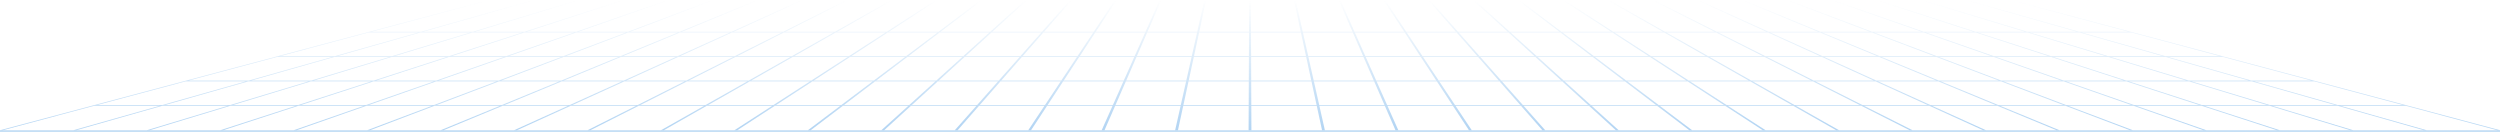
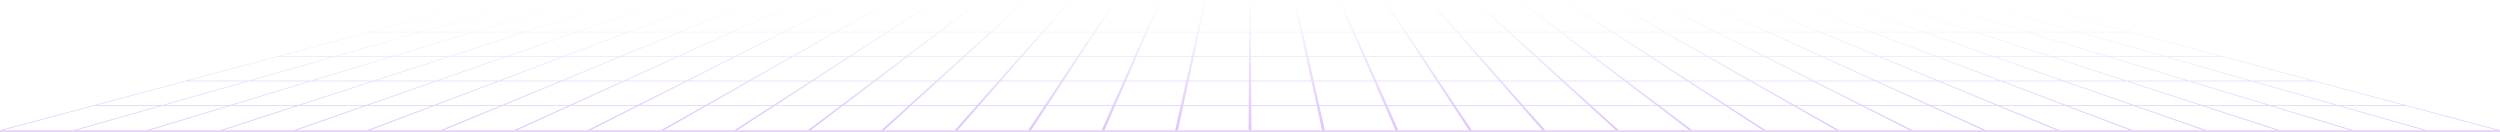
<svg xmlns="http://www.w3.org/2000/svg" width="1440" height="76" viewBox="0 0 1440 76" fill="none">
  <path opacity="0.3" fill-rule="evenodd" clip-rule="evenodd" d="M282.32 0L213.901 18.281H242.558L307.103 0H308.095L243.705 18.281H272.363L332.878 0H333.87L273.509 18.281H302.167L358.654 0H359.645L303.313 18.281H331.971L384.429 0H385.42L333.118 18.281H361.775L410.204 0H411.195L362.922 18.281H391.58L435.979 0H436.97L392.726 18.281H421.384L461.754 0H462.745L422.53 18.281H451.189L487.529 0H488.52L452.334 18.281H480.993L513.304 0H514.295L482.139 18.281H510.797L539.079 0H540.07L511.943 18.281H540.601L564.854 0H565.845L541.748 18.281H570.405L590.629 0H591.62L571.552 18.281H600.21L616.404 0H617.395L601.356 18.281H630.014L642.179 0H643.171L631.16 18.281H659.818L667.954 0H668.946L660.964 18.281H689.622L693.729 0H694.721L690.769 18.281H719.427L719.504 0H720.496L720.573 18.281H749.231L745.279 0H746.271L750.377 18.281H779.035L771.054 0H772.046L780.181 18.281H808.839L796.83 0H797.821L809.986 18.281H838.643L822.605 0H823.596L839.79 18.281H868.448L848.38 0H849.371L869.594 18.281H898.252L874.155 0H875.146L899.398 18.281H928.056L899.93 0H900.921L929.203 18.281H957.86L925.705 0H926.696L959.007 18.281H987.665L951.48 0H952.471L988.811 18.281H1017.47L977.255 0H978.246L1018.62 18.281H1047.27L1003.03 0H1004.02L1048.42 18.281H1077.08L1028.81 0H1029.8L1078.22 18.281H1106.88L1054.58 0H1055.57L1108.03 18.281H1136.69L1080.36 0H1081.35L1137.83 18.281H1166.49L1106.13 0H1107.12L1167.64 18.281H1196.29L1131.91 0H1132.9L1197.44 18.281H1226.1L1157.68 0H1158.67L1227.25 18.281L1229 18.75L1279.99 32.344L1281.75 32.812L1332.74 46.406L1334.5 46.875L1385.49 60.469L1387.25 60.938L1440 75H1438.37L1385.74 60.938H1348.05L1397.69 75H1396.07L1346.54 60.938H1308.84L1355.39 75H1353.76L1307.33 60.938H1269.63L1313.08 75H1311.46L1268.13 60.938H1230.43L1270.78 75H1269.15L1228.92 60.938H1191.22L1228.47 75H1226.85L1189.71 60.938H1152.02L1186.17 75H1184.54L1150.51 60.938H1112.81L1143.86 75H1142.24L1111.3 60.938H1073.6L1101.56 75H1099.93L1072.1 60.938H1034.4L1059.25 75H1057.63L1032.89 60.938H995.194L1016.95 75H1015.32L993.686 60.938H955.988L974.644 75H973.017L954.48 60.938H916.782L932.339 75H930.712L915.274 60.938H877.576L890.034 75H888.407L876.068 60.938H838.371L847.729 75H846.102L836.863 60.938H799.165L805.424 75H803.797L797.657 60.938H759.959L763.119 75H761.492L758.451 60.938H720.753L720.814 75H719.186L719.246 60.938H681.548L678.509 75H676.881L680.04 60.938H642.342L636.203 75H634.576L640.835 60.938H603.137L593.898 75H592.271L601.628 60.938H563.931L551.593 75H549.966L562.423 60.938H524.725L509.288 75H507.661L523.217 60.938H485.52L466.983 75H465.356L484.012 60.938H446.314L424.678 75H423.051L444.805 60.938H407.108L382.373 75H380.746L405.6 60.938H367.902L340.068 75H338.441L366.395 60.938H328.697L297.763 75H296.136L327.189 60.938H289.491L255.458 75H253.831L287.983 60.938H250.285L213.153 75H211.525L248.777 60.938H211.08L170.847 75H169.22L209.572 60.938H171.874L128.542 75H126.915L170.366 60.938H132.668L86.237 75H84.61L131.16 60.938H93.462L43.932 75H42.305L91.954 60.938H54.257L1.627 75H0L52.749 60.938L54.507 60.469L105.498 46.875L107.256 46.406L158.247 32.812L160.005 32.344L210.996 18.75L212.754 18.281L281.328 0H282.32ZM1333.11 46.875H1298.4L1346.39 60.469H1383.99L1333.11 46.875ZM177.711 46.875H142.993L95.113 60.469H132.712L177.711 46.875ZM213.817 46.875H179.099L134.216 60.469H171.814L213.817 46.875ZM249.923 46.875H215.205L173.318 60.469H210.917L249.923 46.875ZM286.029 46.875H251.312L212.421 60.469H250.019L286.029 46.875ZM322.136 46.875H287.418L251.523 60.469H289.122L322.136 46.875ZM358.242 46.875H323.524L290.625 60.469H328.224L358.242 46.875ZM394.349 46.875H359.631L329.728 60.469H367.326L394.349 46.875ZM430.455 46.875H395.737L368.83 60.469H406.429L430.455 46.875ZM466.561 46.875H431.844L407.933 60.469H445.531L466.561 46.875ZM502.667 46.875H467.95L447.035 60.469H484.633L502.667 46.875ZM538.773 46.875H504.056L486.138 60.469H523.735L538.773 46.875ZM574.88 46.875H540.162L525.24 60.469H562.838L574.88 46.875ZM610.986 46.875H576.269L564.342 60.469H601.94L610.986 46.875ZM647.093 46.875H612.375L603.444 60.469H641.043L647.093 46.875ZM683.199 46.875H648.481L642.546 60.469H680.145L683.199 46.875ZM719.306 46.875H684.588L681.649 60.469H719.248L719.306 46.875ZM141.604 46.875H106.887L56.011 60.469H93.609L141.604 46.875ZM755.412 46.875H720.694L720.751 60.469H758.35L755.412 46.875ZM791.518 46.875H756.8L759.854 60.469H797.453L791.518 46.875ZM827.624 46.875H792.906L798.956 60.469H836.555L827.624 46.875ZM863.73 46.875H829.013L838.059 60.469H875.657L863.73 46.875ZM899.837 46.875H865.119L877.161 60.469H914.76L899.837 46.875ZM935.943 46.875H901.226L916.264 60.469H953.862L935.943 46.875ZM972.05 46.875H937.332L955.366 60.469H992.965L972.05 46.875ZM1008.16 46.875H973.439L994.469 60.469H1032.07L1008.16 46.875ZM1044.26 46.875H1009.54L1033.57 60.469H1071.17L1044.26 46.875ZM1080.37 46.875H1045.65L1072.67 60.469H1110.27L1080.37 46.875ZM1116.48 46.875H1081.76L1111.78 60.469H1149.37L1116.48 46.875ZM1152.58 46.875H1117.86L1150.88 60.469H1188.48L1152.58 46.875ZM1188.69 46.875H1153.97L1189.98 60.469H1227.58L1188.69 46.875ZM1224.79 46.875H1190.08L1229.08 60.469H1266.68L1224.79 46.875ZM1260.9 46.875H1226.18L1268.19 60.469H1305.78L1260.9 46.875ZM1297.01 46.875H1262.29L1307.29 60.469H1344.89L1297.01 46.875ZM1247.48 32.812H1215.74L1260.74 46.406H1295.36L1247.48 32.812ZM224.261 32.812H192.523L144.644 46.406H179.262L224.261 32.812ZM257.268 32.812H225.531L180.647 46.406H215.265L257.268 32.812ZM290.275 32.812H258.537L216.65 46.406H251.268L290.275 32.812ZM323.281 32.812H291.544L252.653 46.406H287.271L323.281 32.812ZM356.289 32.812H324.551L288.656 46.406H323.274L356.289 32.812ZM389.295 32.812H357.558L324.659 46.406H359.277L389.295 32.812ZM422.303 32.812H390.565L360.662 46.406H395.28L422.303 32.812ZM455.309 32.812H423.572L396.665 46.406H431.283L455.309 32.812ZM488.316 32.812H456.579L432.668 46.406H467.286L488.316 32.812ZM521.323 32.812H489.586L468.671 46.406H503.289L521.323 32.812ZM554.33 32.812H522.593L504.674 46.406H539.292L554.33 32.812ZM587.337 32.812H555.6L540.677 46.406H575.295L587.337 32.812ZM620.344 32.812H588.607L576.68 46.406H611.298L620.344 32.812ZM653.351 32.812H621.614L612.683 46.406H647.302L653.351 32.812ZM686.358 32.812H654.62L648.686 46.406H683.304L686.358 32.812ZM719.365 32.812H687.628L684.689 46.406H719.308L719.365 32.812ZM752.372 32.812H720.634L720.692 46.406H755.31L752.372 32.812ZM1280.48 32.812H1248.75L1296.74 46.406H1331.36L1280.48 32.812ZM785.379 32.812H753.642L756.695 46.406H791.314L785.379 32.812ZM818.386 32.812H786.648L792.698 46.406H827.316L818.386 32.812ZM851.392 32.812H819.655L828.701 46.406H863.319L851.392 32.812ZM884.4 32.812H852.662L864.704 46.406H899.322L884.4 32.812ZM917.406 32.812H885.669L900.707 46.406H935.325L917.406 32.812ZM950.414 32.812H918.676L936.71 46.406H971.329L950.414 32.812ZM983.42 32.812H951.683L972.713 46.406H1007.33L983.42 32.812ZM1016.43 32.812H984.69L1008.72 46.406H1043.33L1016.43 32.812ZM1049.43 32.812H1017.7L1044.72 46.406H1079.34L1049.43 32.812ZM1082.44 32.812H1050.7L1080.72 46.406H1115.34L1082.44 32.812ZM1115.45 32.812H1083.71L1116.72 46.406H1151.34L1115.45 32.812ZM1148.45 32.812H1116.72L1152.73 46.406H1187.35L1148.45 32.812ZM1181.46 32.812H1149.72L1188.73 46.406H1223.35L1181.46 32.812ZM1214.47 32.812H1182.73L1224.73 46.406H1259.35L1214.47 32.812ZM191.254 32.812H159.517L108.641 46.406H143.259L191.254 32.812ZM240.903 18.75H212.146L161.271 32.344H192.909L240.903 18.75ZM1227.85 18.75H1199.1L1247.09 32.344H1278.73L1227.85 18.75ZM1197.95 18.75H1169.19L1214.19 32.344H1245.83L1197.95 18.75ZM1168.04 18.75H1139.28L1181.28 32.344H1212.92L1168.04 18.75ZM1138.13 18.75H1109.37L1148.38 32.344H1180.02L1138.13 18.75ZM1108.22 18.75H1079.47L1115.48 32.344H1147.11L1108.22 18.75ZM1078.32 18.75H1049.56L1082.57 32.344H1114.21L1078.32 18.75ZM1048.41 18.75H1019.65L1049.67 32.344H1081.31L1048.41 18.75ZM1018.5 18.75H989.743L1016.76 32.344H1048.4L1018.5 18.75ZM988.593 18.75H959.835L983.862 32.344H1015.5L988.593 18.75ZM958.685 18.75H929.928L950.958 32.344H982.596L958.685 18.75ZM928.778 18.75H900.02L918.054 32.344H949.693L928.778 18.75ZM898.87 18.75H870.113L885.151 32.344H916.789L898.87 18.75ZM868.962 18.75H840.205L852.247 32.344H883.885L868.962 18.75ZM839.055 18.75H810.298L819.344 32.344H850.981L839.055 18.75ZM809.147 18.75H780.39L786.44 32.344H818.078L809.147 18.75ZM779.24 18.75H750.483L753.536 32.344H785.175L779.24 18.75ZM749.332 18.75H720.575L720.632 32.344H752.271L749.332 18.75ZM719.425 18.75H690.667L687.729 32.344H719.367L719.425 18.75ZM689.517 18.75H660.759L654.825 32.344H686.463L689.517 18.75ZM659.61 18.75H630.852L621.922 32.344H653.56L659.61 18.75ZM629.702 18.75H600.945L589.018 32.344H620.656L629.702 18.75ZM599.794 18.75H571.037L556.114 32.344H587.752L599.794 18.75ZM569.887 18.75H541.13L523.211 32.344H554.849L569.887 18.75ZM539.979 18.75H511.222L490.307 32.344H521.945L539.979 18.75ZM510.071 18.75H481.314L457.404 32.344H489.041L510.071 18.75ZM480.164 18.75H451.407L424.5 32.344H456.138L480.164 18.75ZM450.257 18.75H421.499L391.596 32.344H423.235L450.257 18.75ZM420.349 18.75H391.591L358.692 32.344H390.331L420.349 18.75ZM390.442 18.75H361.684L325.789 32.344H357.427L390.442 18.75ZM360.534 18.75H331.777L292.886 32.344H324.523L360.534 18.75ZM330.626 18.75H301.869L259.982 32.344H291.62L330.626 18.75ZM300.718 18.75H271.962L227.078 32.344H258.716L300.718 18.75ZM270.811 18.75H242.054L194.174 32.344H225.813L270.811 18.75Z" fill="url(#paint0_linear_43_7999)" />
-   <line x1="4.37114e-08" y1="75.5" x2="1440" y2="75.5" stroke="#0071d7" stroke-opacity="0.24" />
+   <line x1="4.37114e-08" y1="75.5" x2="1440" y2="75.5" stroke="#9340F4" stroke-opacity="0.24" />
  <defs>
    <linearGradient id="paint0_linear_43_7999" x1="720" y1="0" x2="720" y2="75" gradientUnits="userSpaceOnUse">
-       <stop stop-color="#0071d7" stop-opacity="0" />
-       <stop offset="1" stop-color="#0071d7" />
+       <stop stop-color="#9340F4" stop-opacity="0" />
+       <stop offset="1" stop-color="#9340F4" />
    </linearGradient>
  </defs>
</svg>
